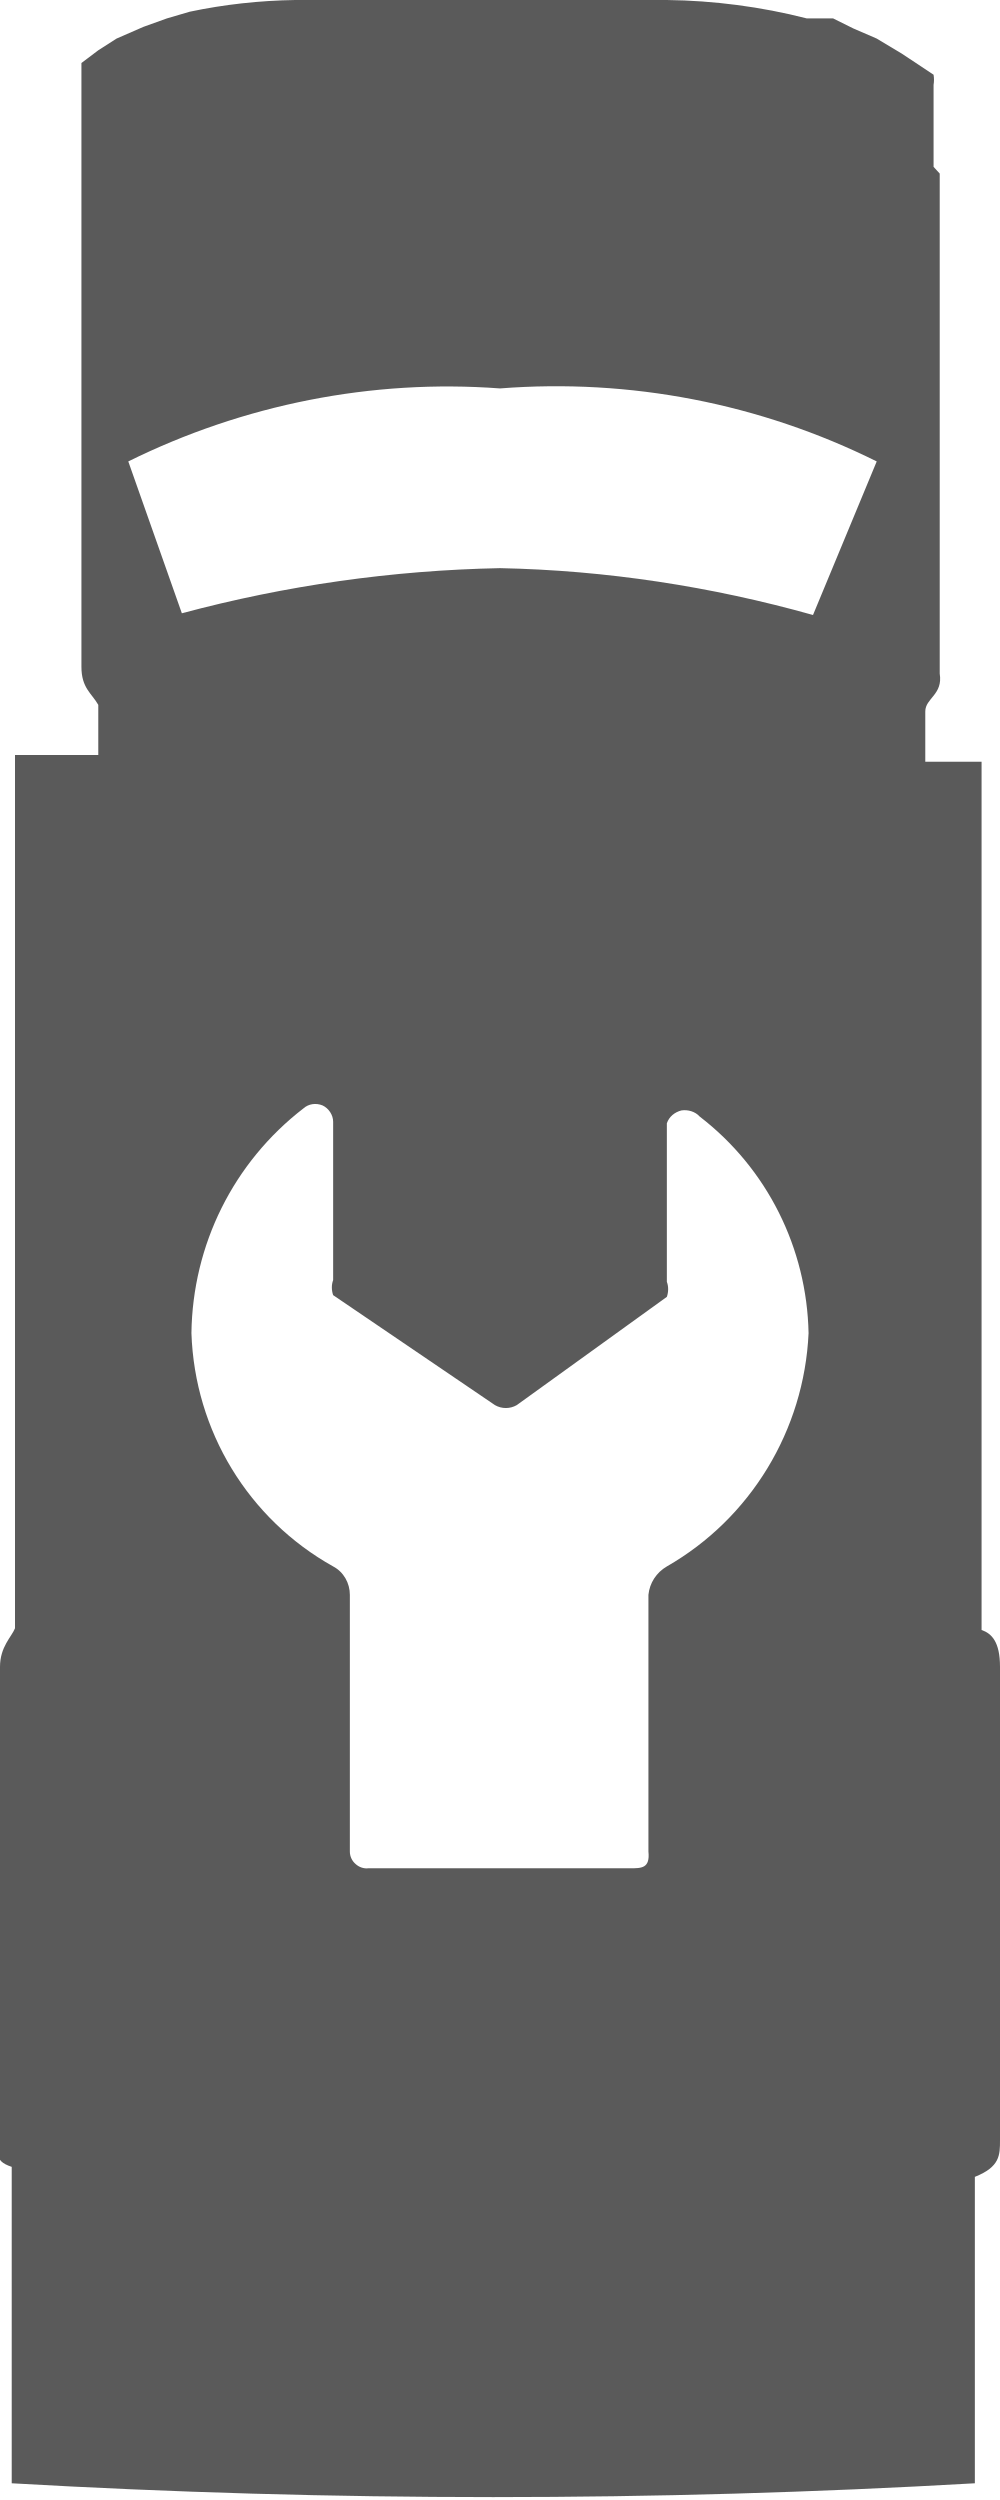
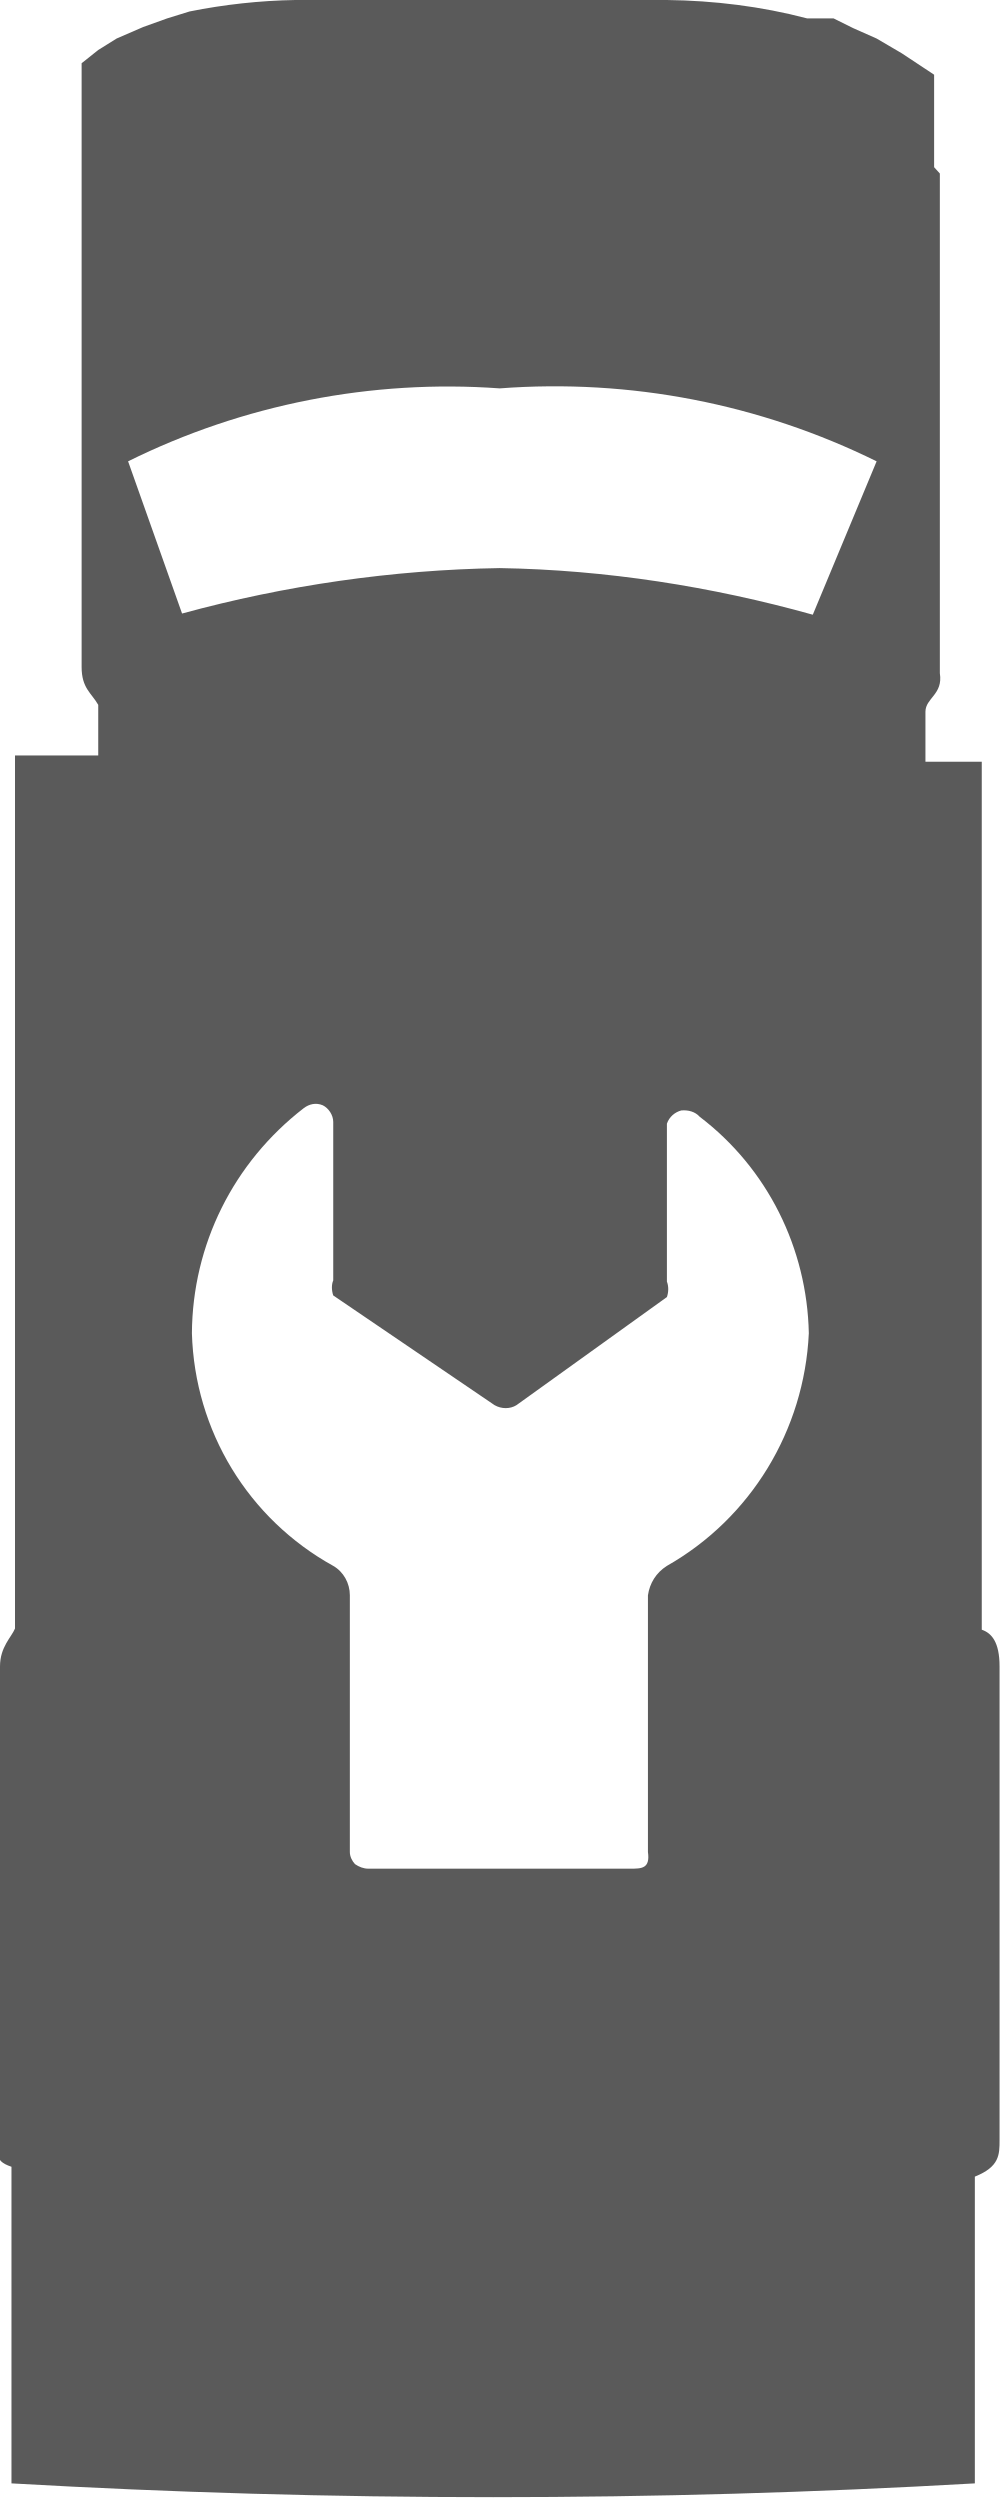
- <svg xmlns="http://www.w3.org/2000/svg" width="7" height="17.5" viewBox="0 0 7 17.5">
-   <path fill-rule="nonzero" fill="rgb(35.294%, 35.294%, 35.294%)" fill-opacity="1" d="M 2.066 0 C 1.816 0.004 1.57 0.031 1.328 0.082 L 1.168 0.129 L 1.004 0.188 L 0.816 0.27 L 0.688 0.352 L 0.57 0.441 L 0.57 4.668 C 0.57 4.816 0.641 4.852 0.688 4.934 L 0.688 5.285 L 0.105 5.285 C 0.105 6.824 0.105 9.227 0.105 10.887 L 0.105 11.398 C 0.082 11.457 0 11.527 0 11.668 L 0 14.957 C 0 15.062 -0.059 15.121 0.082 15.168 L 0.082 17.383 C 2.328 17.512 4.578 17.512 6.824 17.383 L 6.824 15.238 C 7 15.168 7 15.086 7 14.98 L 7 11.668 C 7 11.492 6.941 11.434 6.871 11.41 L 6.871 10.934 C 6.871 9.285 6.871 6.836 6.871 5.332 L 6.477 5.332 L 6.477 4.98 C 6.477 4.887 6.602 4.863 6.578 4.715 L 6.578 1.215 L 6.535 1.168 L 6.535 0.594 C 6.539 0.57 6.539 0.547 6.535 0.523 L 6.312 0.375 L 6.137 0.27 L 5.973 0.199 L 5.832 0.129 L 5.648 0.129 C 5.328 0.047 4.996 0.004 4.668 0 Z M 2.066 0 " />
-   <path fill-rule="nonzero" fill="rgb(100%, 100%, 100%)" fill-opacity="1" d="M 0.898 3.23 C 1.703 2.832 2.602 2.652 3.5 2.719 C 4.41 2.648 5.32 2.824 6.137 3.23 L 5.691 4.305 C 4.98 4.105 4.242 3.992 3.5 3.977 C 2.746 3.992 2 4.098 1.273 4.293 Z M 0.898 3.23 " />
-   <path fill-rule="nonzero" fill="rgb(100%, 100%, 100%)" fill-opacity="1" d="M 5.66 9.332 C 5.648 8.738 5.371 8.18 4.898 7.816 C 4.867 7.781 4.816 7.766 4.77 7.773 C 4.723 7.785 4.684 7.816 4.668 7.863 L 4.668 8.973 C 4.68 9.004 4.68 9.043 4.668 9.078 L 3.617 9.836 C 3.57 9.863 3.512 9.863 3.465 9.836 L 2.332 9.066 C 2.32 9.031 2.32 8.992 2.332 8.961 L 2.332 7.852 C 2.332 7.805 2.301 7.758 2.258 7.738 C 2.211 7.719 2.16 7.727 2.125 7.758 C 1.633 8.137 1.348 8.715 1.34 9.332 C 1.363 10.016 1.738 10.633 2.332 10.965 C 2.406 11.004 2.449 11.082 2.449 11.164 L 2.449 12.961 C 2.449 12.996 2.465 13.027 2.488 13.047 C 2.512 13.07 2.547 13.082 2.578 13.078 L 4.41 13.078 C 4.492 13.078 4.551 13.078 4.539 12.961 L 4.539 11.164 C 4.547 11.082 4.594 11.008 4.668 10.965 C 5.254 10.629 5.629 10.012 5.66 9.332 Z M 5.66 9.332 " />
+ <svg xmlns="http://www.w3.org/2000/svg" width="6.8" height="17" viewBox="0 0 6.8 17">
+   <path fill-rule="nonzero" fill="rgb(35.294%, 35.294%, 35.294%)" fill-opacity="1" d="M 2.008 0 C 1.766 0.004 1.523 0.031 1.289 0.078 L 1.137 0.125 L 0.973 0.184 L 0.793 0.262 L 0.668 0.34 L 0.555 0.43 L 0.555 4.535 C 0.555 4.68 0.621 4.711 0.668 4.793 L 0.668 5.137 L 0.102 5.137 C 0.102 6.629 0.102 8.961 0.102 10.574 L 0.102 11.074 C 0.078 11.133 0 11.199 0 11.332 L 0 14.531 C 0 14.633 -0.059 14.688 0.078 14.734 L 0.078 16.887 C 2.262 17.012 4.445 17.012 6.629 16.887 L 6.629 14.801 C 6.797 14.734 6.797 14.652 6.797 14.551 L 6.797 11.332 C 6.797 11.164 6.742 11.105 6.676 11.082 L 6.676 10.621 C 6.676 9.02 6.676 6.641 6.676 5.18 L 6.293 5.18 L 6.293 4.84 C 6.293 4.746 6.414 4.723 6.391 4.578 L 6.391 1.18 L 6.352 1.137 L 6.352 0.574 C 6.352 0.555 6.352 0.531 6.352 0.508 L 6.133 0.363 L 5.961 0.262 L 5.801 0.191 L 5.668 0.125 L 5.488 0.125 C 5.176 0.043 4.855 0.004 4.535 0 Z M 2.008 0 " />
+   <path fill-rule="nonzero" fill="rgb(100%, 100%, 100%)" fill-opacity="1" d="M 0.871 3.137 C 1.652 2.75 2.527 2.578 3.398 2.641 C 4.285 2.574 5.168 2.746 5.961 3.137 L 5.527 4.18 C 4.84 3.988 4.121 3.875 3.398 3.863 C 2.668 3.875 1.941 3.98 1.238 4.172 Z M 0.871 3.137 " />
+   <path fill-rule="nonzero" fill="rgb(100%, 100%, 100%)" fill-opacity="1" d="M 5.5 9.066 C 5.488 8.488 5.219 7.945 4.758 7.594 C 4.727 7.559 4.68 7.547 4.633 7.551 C 4.59 7.562 4.551 7.594 4.535 7.641 L 4.535 8.715 C 4.547 8.746 4.547 8.785 4.535 8.82 L 3.512 9.555 C 3.469 9.582 3.41 9.582 3.363 9.555 L 2.266 8.809 C 2.254 8.773 2.254 8.734 2.266 8.707 L 2.266 7.629 C 2.266 7.582 2.234 7.535 2.195 7.516 C 2.148 7.496 2.102 7.508 2.066 7.535 C 1.586 7.906 1.309 8.465 1.305 9.066 C 1.324 9.73 1.688 10.328 2.266 10.648 C 2.336 10.688 2.379 10.766 2.379 10.848 L 2.379 12.594 C 2.379 12.625 2.395 12.656 2.414 12.676 C 2.441 12.695 2.473 12.707 2.504 12.707 L 4.285 12.707 C 4.363 12.707 4.422 12.707 4.406 12.594 L 4.406 10.848 C 4.418 10.766 4.461 10.695 4.535 10.648 C 5.105 10.324 5.469 9.727 5.5 9.066 Z M 5.5 9.066 " />
</svg>
